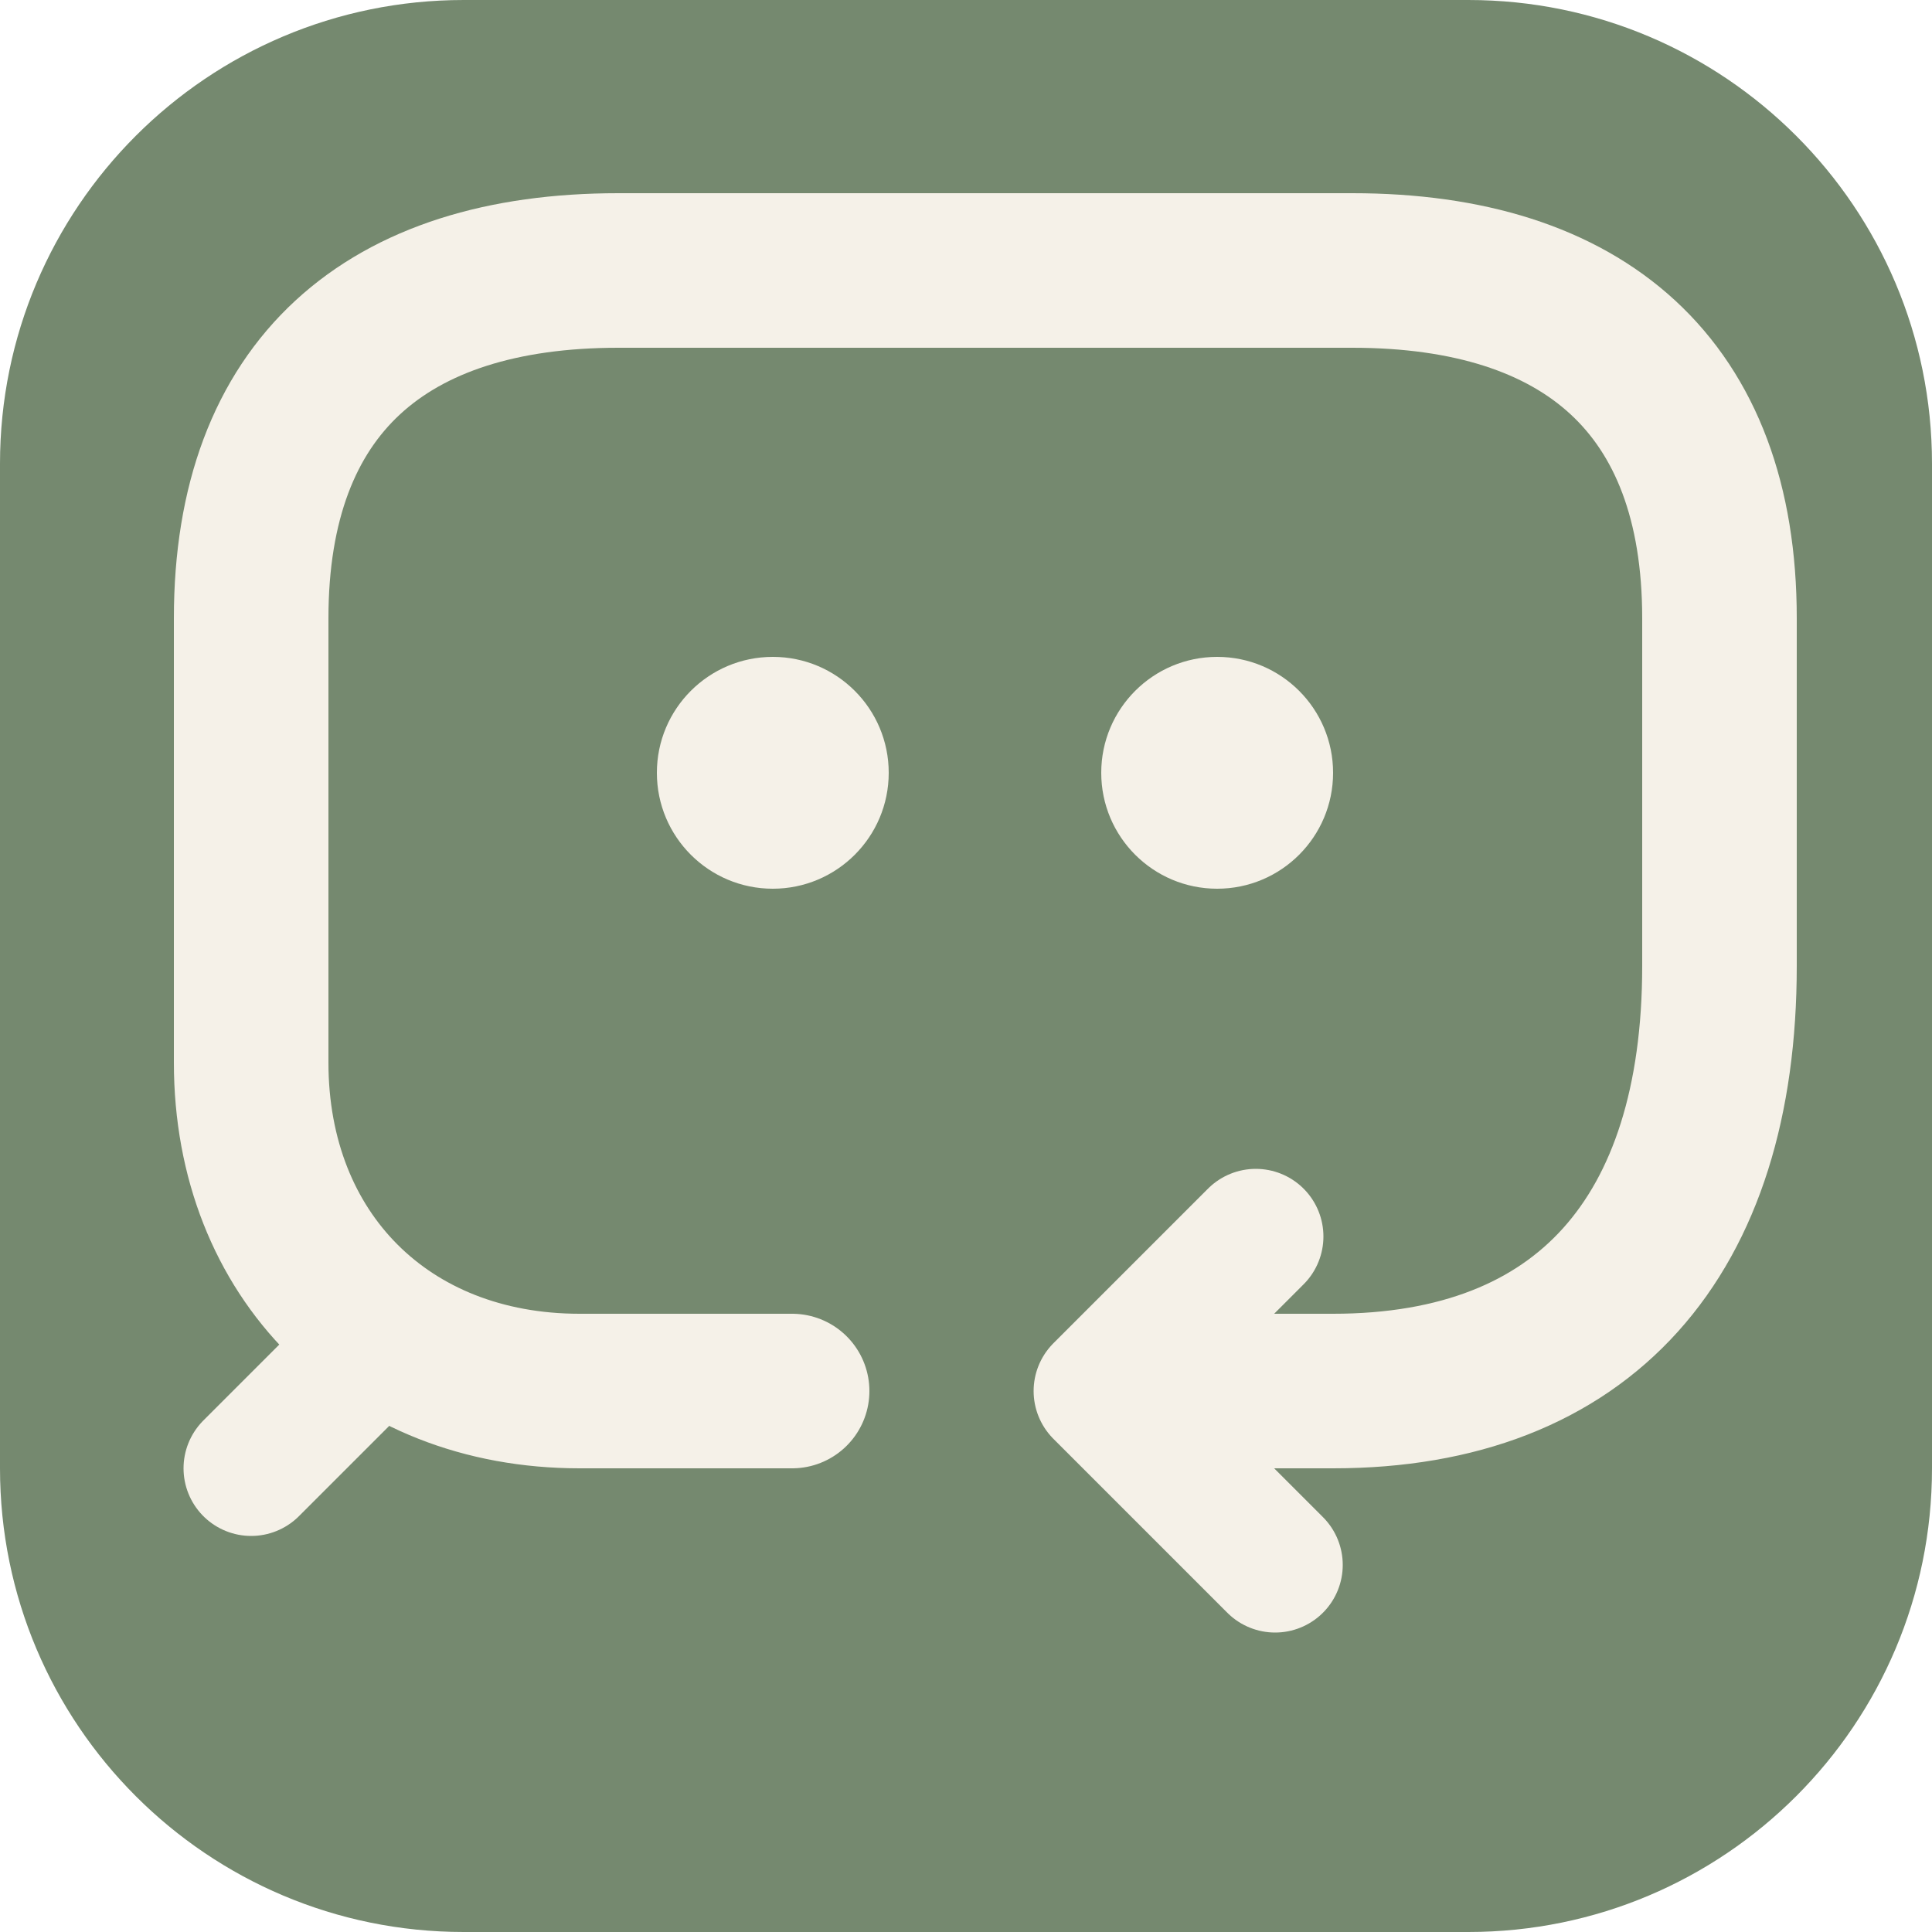
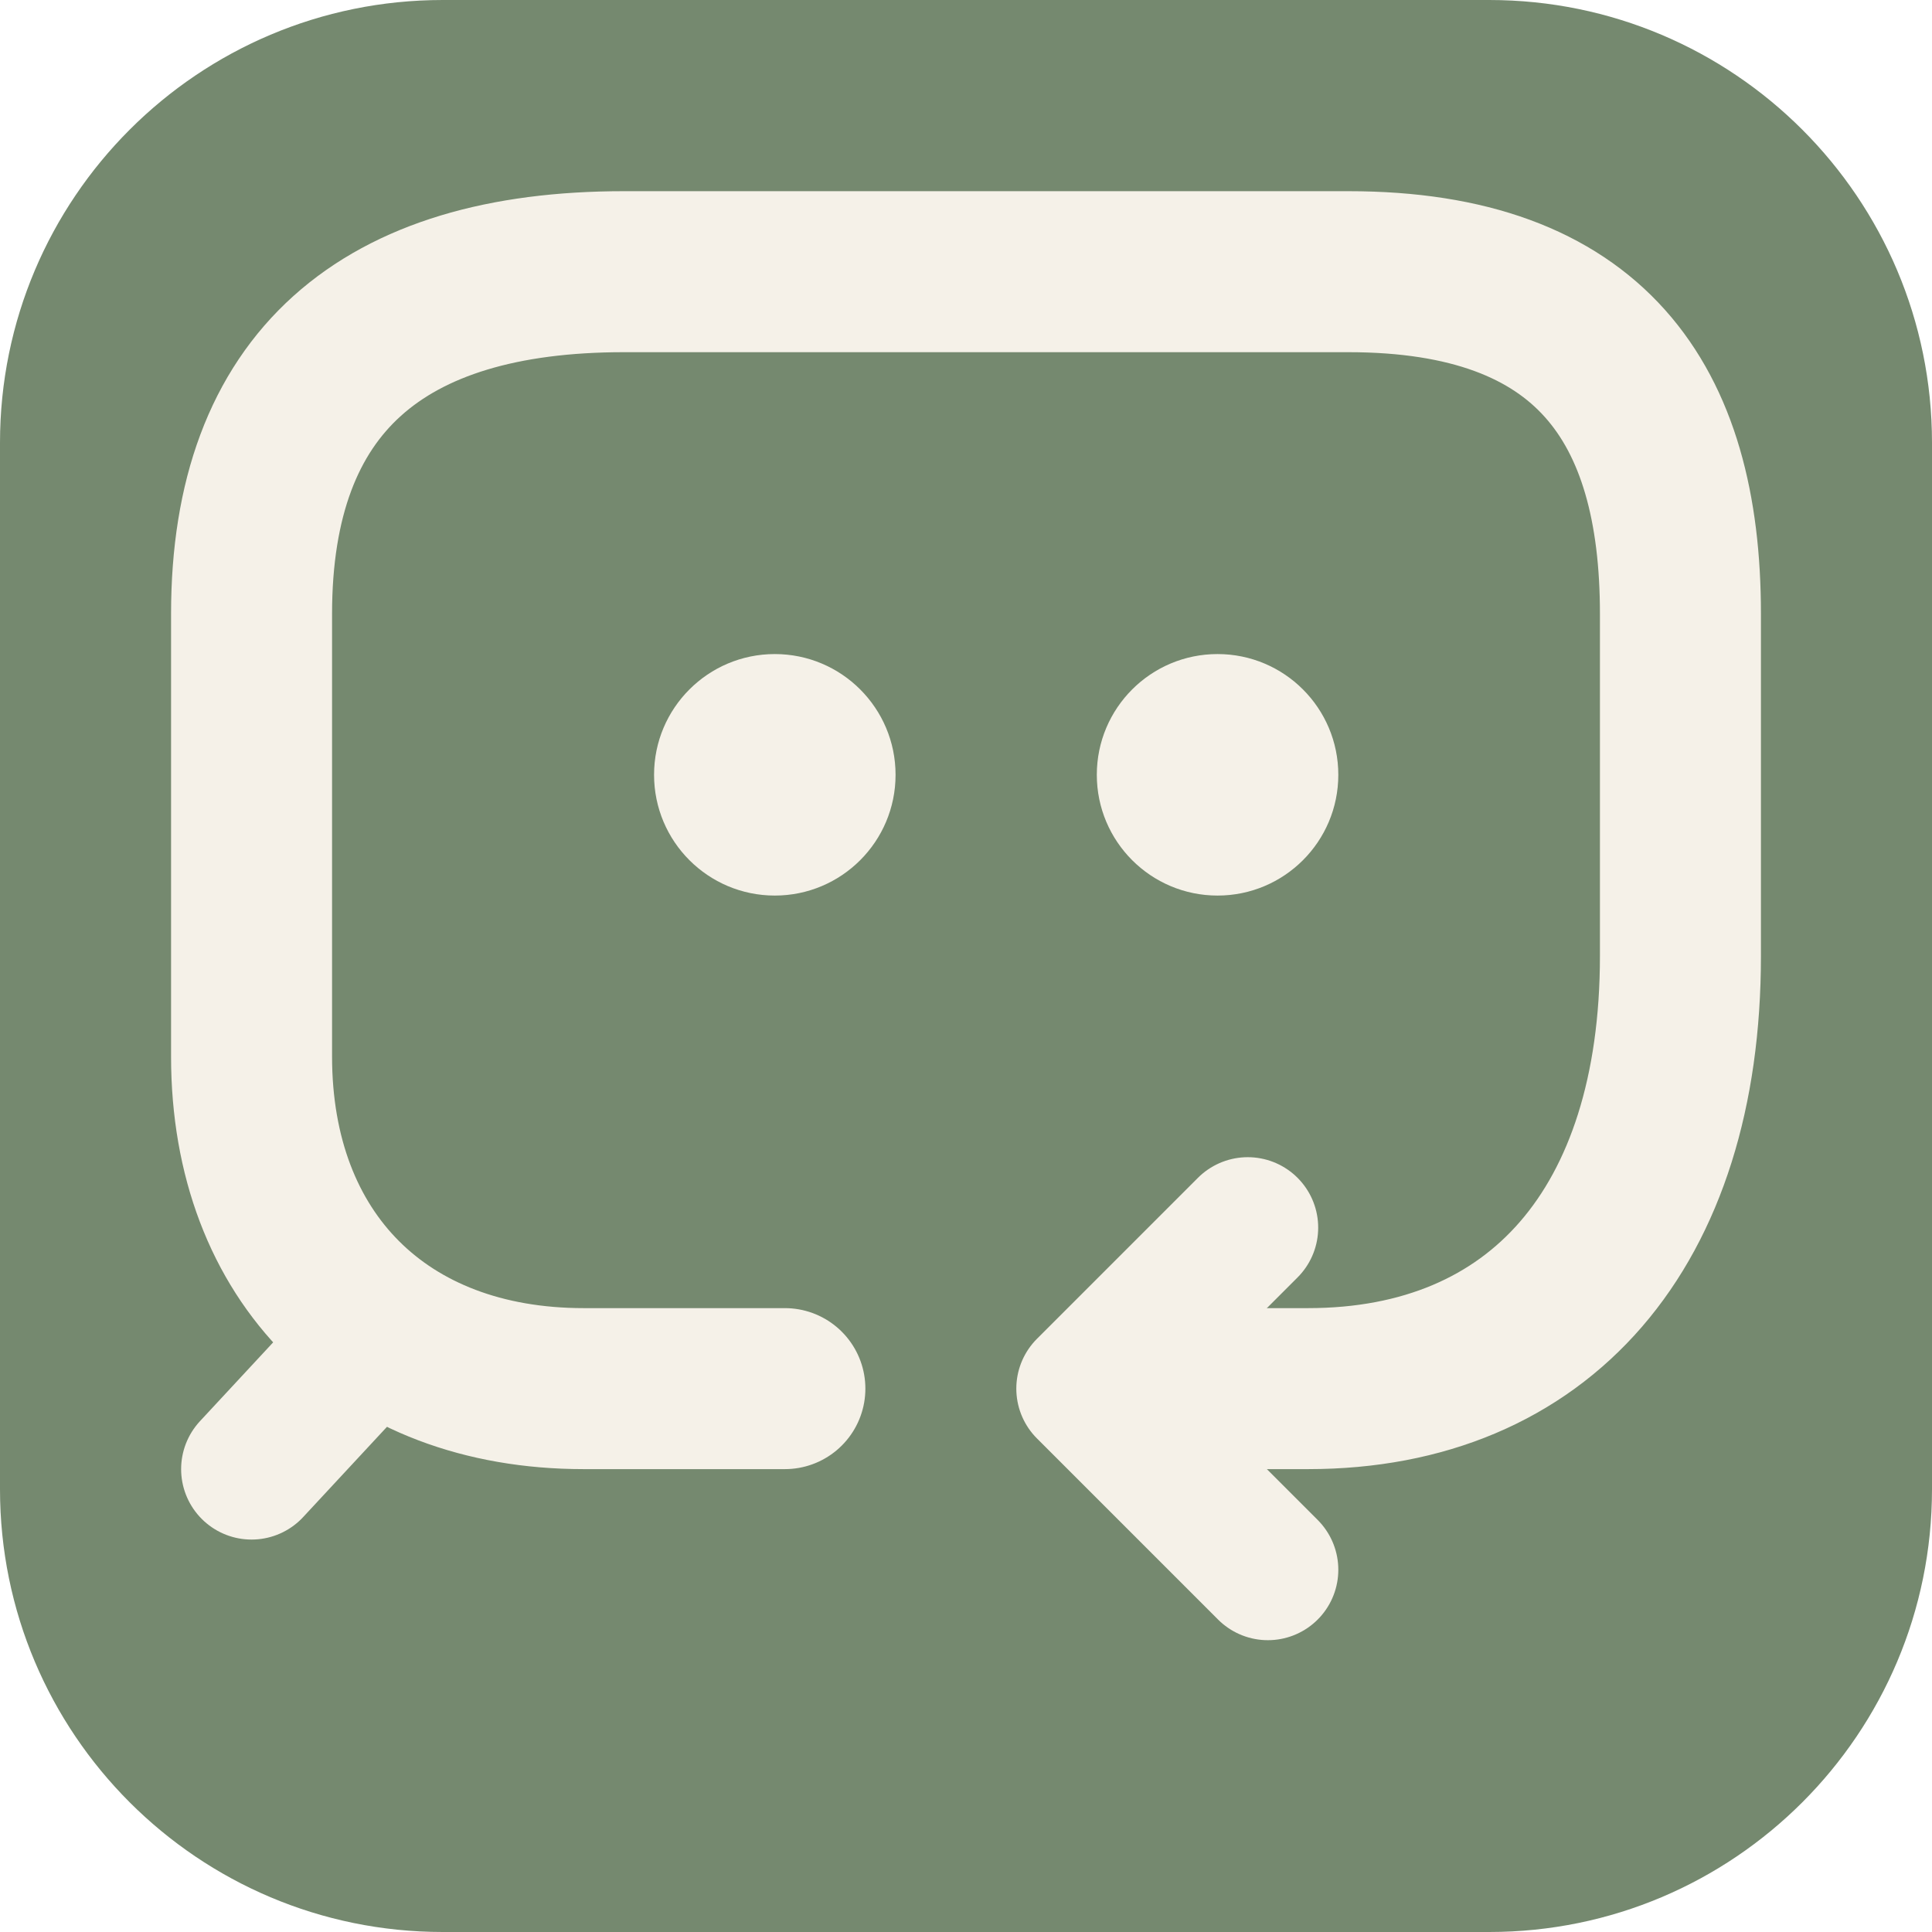
- <svg xmlns="http://www.w3.org/2000/svg" viewBox="0 0 100 100">
-   <rect width="100" height="100" rx="24" fill="#75896f" />
-   <g fill="none" stroke="#f5f1e8" stroke-width="8" stroke-linecap="round" stroke-linejoin="round">
-     <path d="M41 72H30C20 72 13 65 13 55V32C13 20 20 14 32 14H70C82 14 89 20 89 32V50C89 64 82 72 69 72H58" />
-     <path d="M20 69L13 76" stroke-width="7" />
-     <path d="M65 64L57 72L66 81" stroke-width="7" />
+ <svg xmlns="http://www.w3.org/2000/svg" width="192" height="192" viewBox="0 0 192 192">
+   <rect width="192" height="192" rx="44" fill="#75896f" />
+   <g fill="none" stroke="#f5f1e8" stroke-width="16" stroke-linecap="round" stroke-linejoin="round">
+     <path d="M78 138H58C38 138 25 125 25 105V61C25 38 38 27 62 27H134C158 27 167 40 167 61V95C167 122 153 138 130 138H110" />
+     <path d="M38 132L25 146" stroke-width="14" />
+     <path d="M124 122L108 138L126 156" stroke-width="14" />
  </g>
-   <circle cx="40" cy="40" r="6" fill="#f5f1e8" />
-   <circle cx="63" cy="40" r="6" fill="#f5f1e8" />
+   <circle cx="77" cy="77" r="12" fill="#f5f1e8" />
+   <circle cx="121" cy="77" r="12" fill="#f5f1e8" />
</svg>
